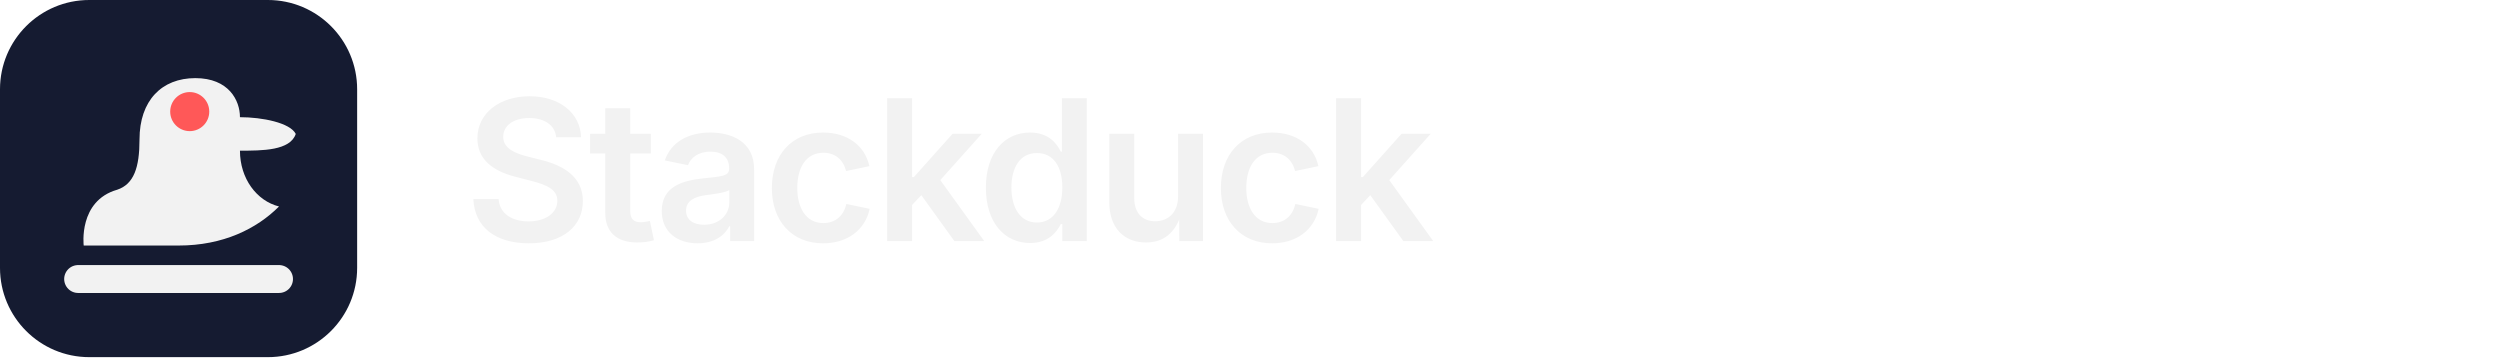
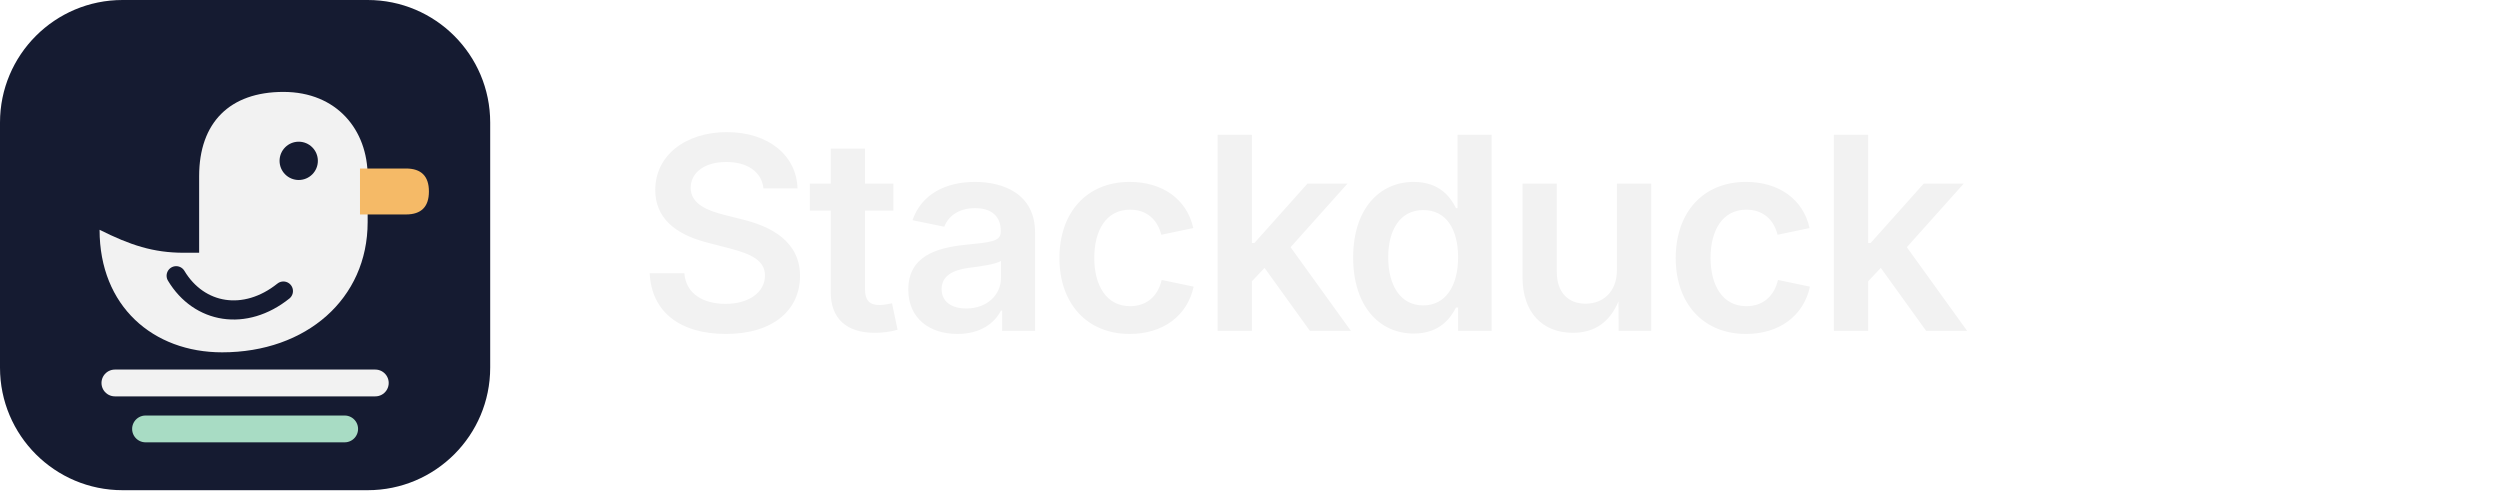
- <svg xmlns="http://www.w3.org/2000/svg" viewBox="0 0 280 40" fill="none">
-   <rect width="40" height="40" rx="10" fill="#151b31" />
+ <svg xmlns="http://www.w3.org/2000/svg" viewBox="0 0 204 40">
  <g transform="scale(0.625)">
-     <path d="M15 44C15 44 14 36 21 34C24 33 25 30 25 25C25 18 29 14 35 14C41 14 43 18 43 21C47 21 52 22 53 24C52 27 47 27 43 27C43 32 46 36 50 37C46 41 40 44 32 44Z" fill="#f2f2f2" />
-     <line x1="14" y1="50" x2="50" y2="50" stroke="#f2f2f2" stroke-width="5" stroke-linecap="round" />
-     <circle cx="34" cy="20" r="3.5" fill="#ff5858" />
+     <rect width="64" height="64" rx="16" fill="#151b31" />
+     <path d="M13 30c4 2 7 3 11 3h2V23c0-7 4-11 11-11s11 5 11 11v6c0 10-8 17-19 17-9 0-16-6-16-16Z" fill="#f2f2f2" />
+     <path d="M47 22h6c2 0 3 1 3 3s-1 3-3 3h-6Z" fill="#F5BA67" />
+     <circle cx="39" cy="21" r="2.5" fill="#151b31" />
+     <path d="M23 36c3 5 9 6 14 2" fill="none" stroke="#151b31" stroke-width="2.5" stroke-linecap="round" />
+     <path d="M15 50h34" stroke="#f2f2f2" stroke-width="3.5" stroke-linecap="round" />
+     <path d="M19 56h26" stroke="#A8DCC4" stroke-width="3.5" stroke-linecap="round" />
  </g>
  <text x="52" y="27" font-family="Inter, ui-sans-serif, system-ui, sans-serif" font-size="22" font-weight="600" fill="#f2f2f2" letter-spacing="-0.02em">Stackduck</text>
</svg>
